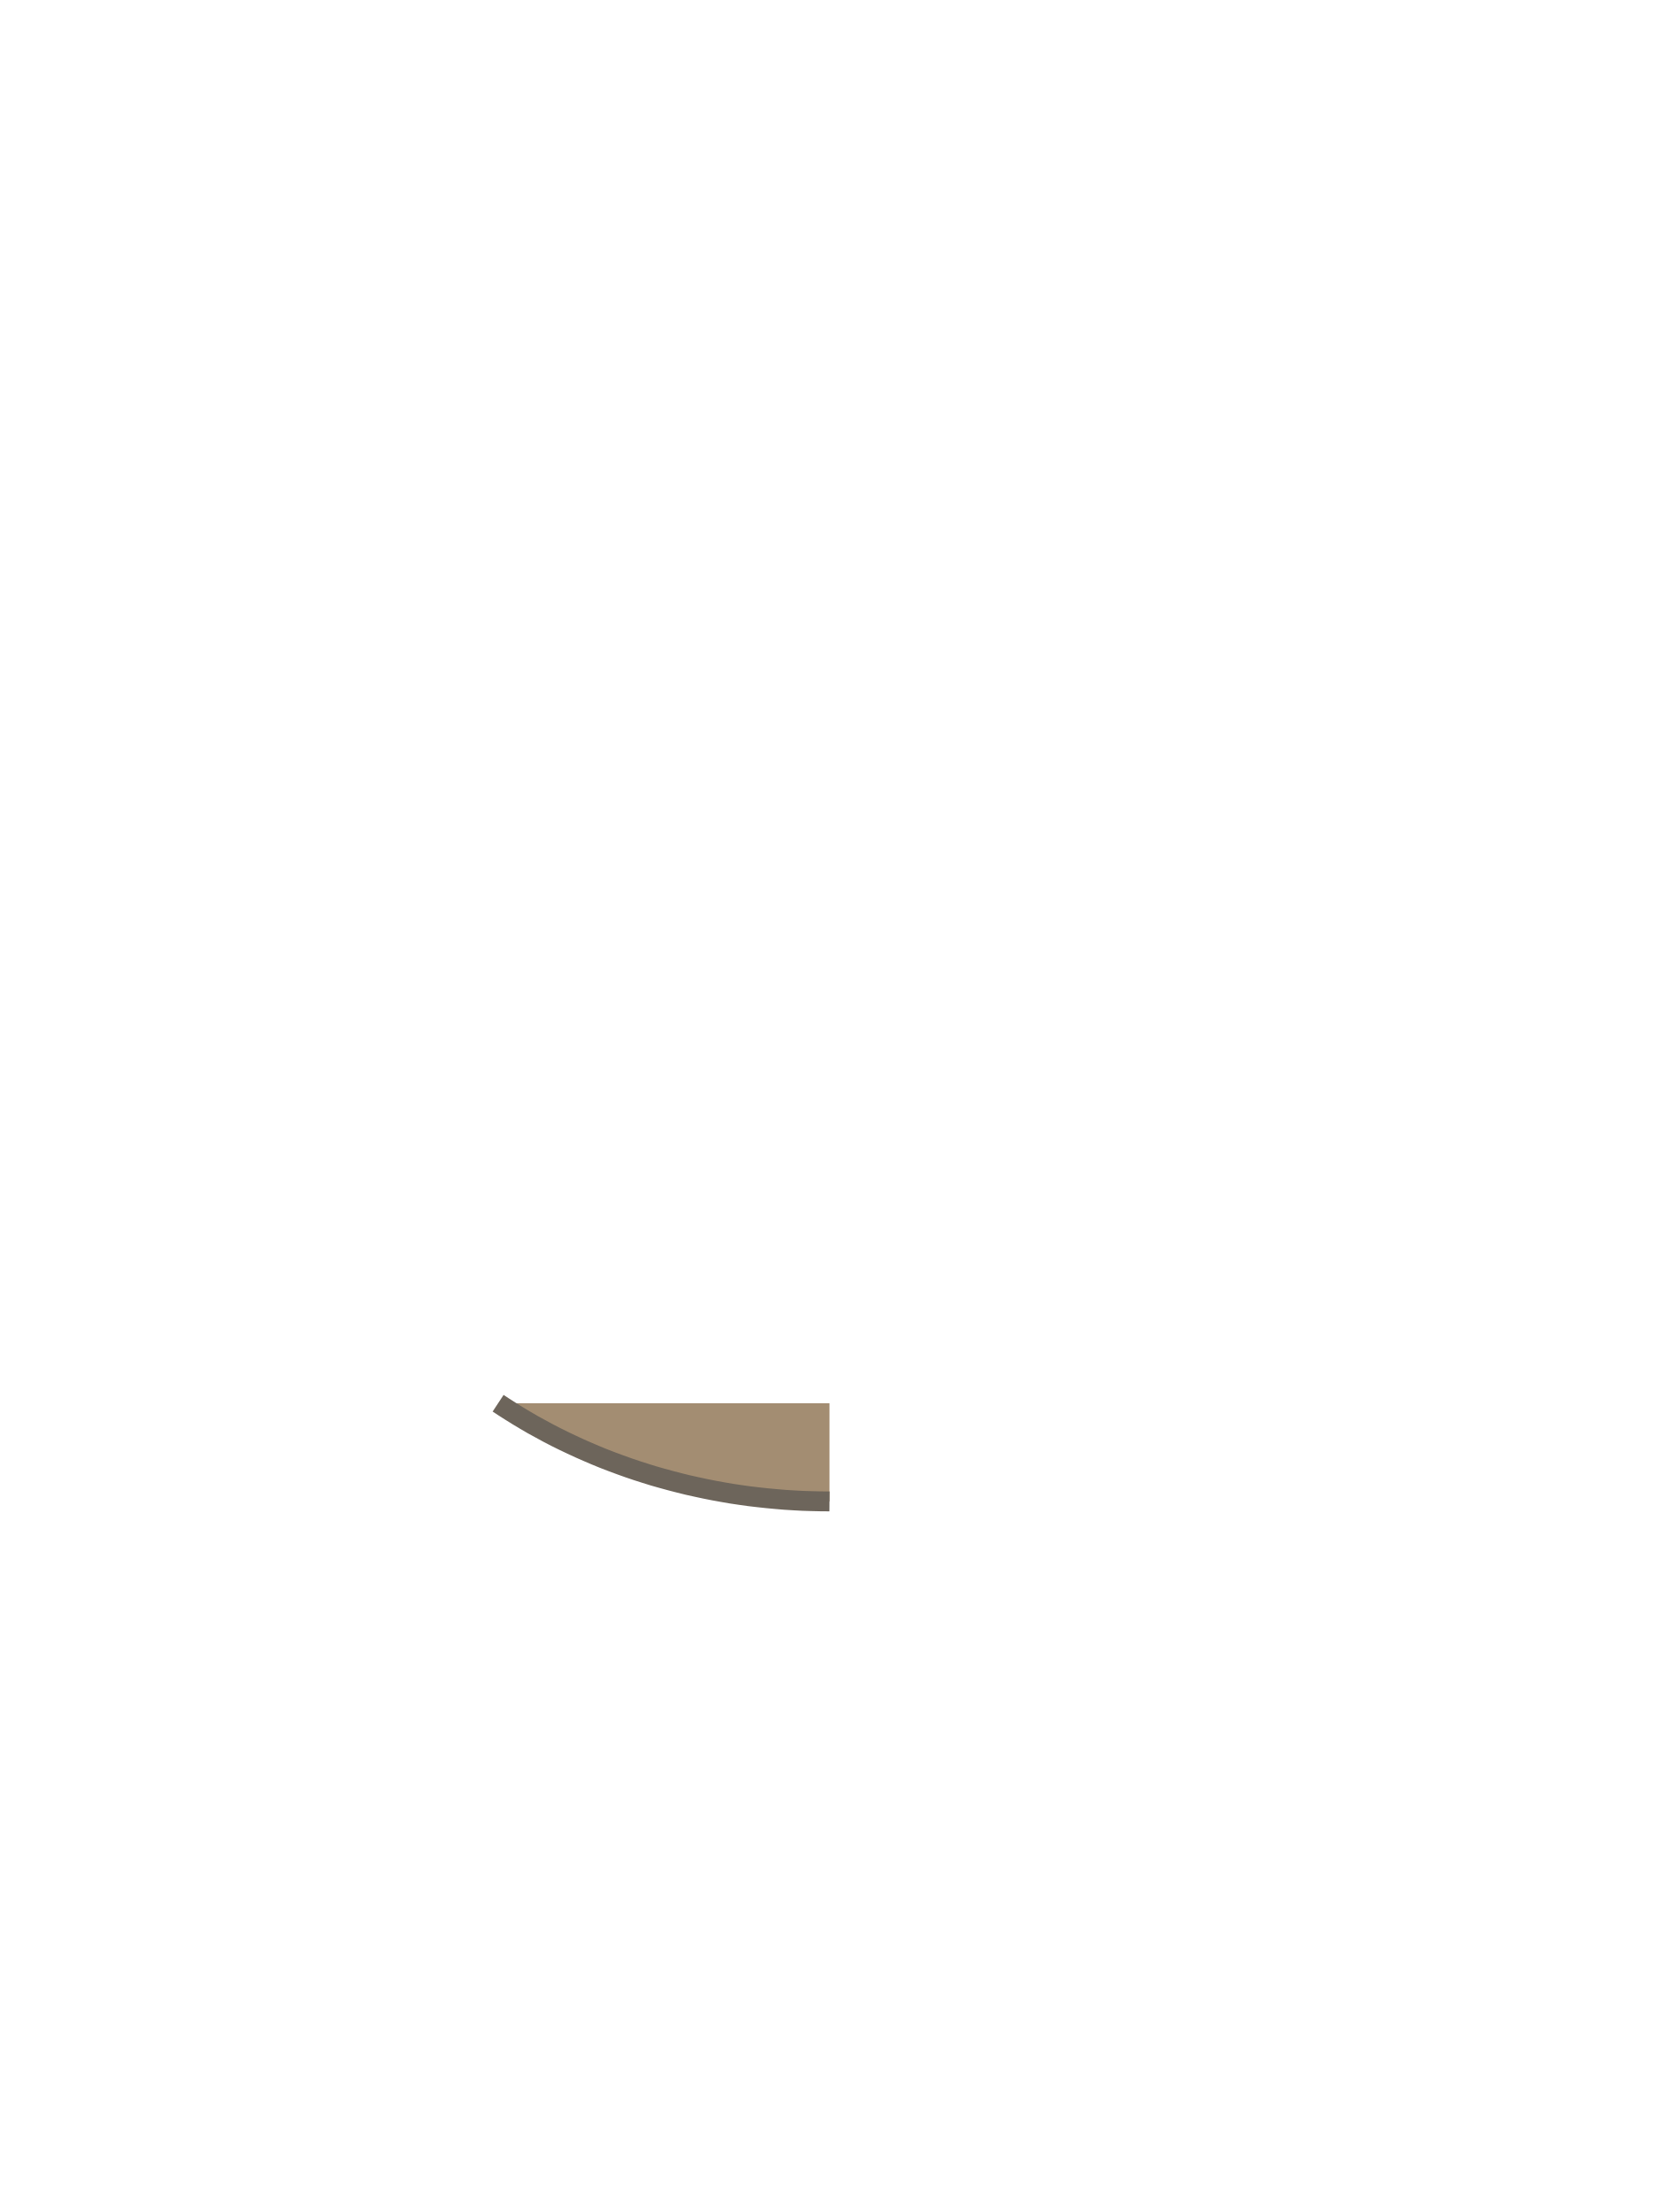
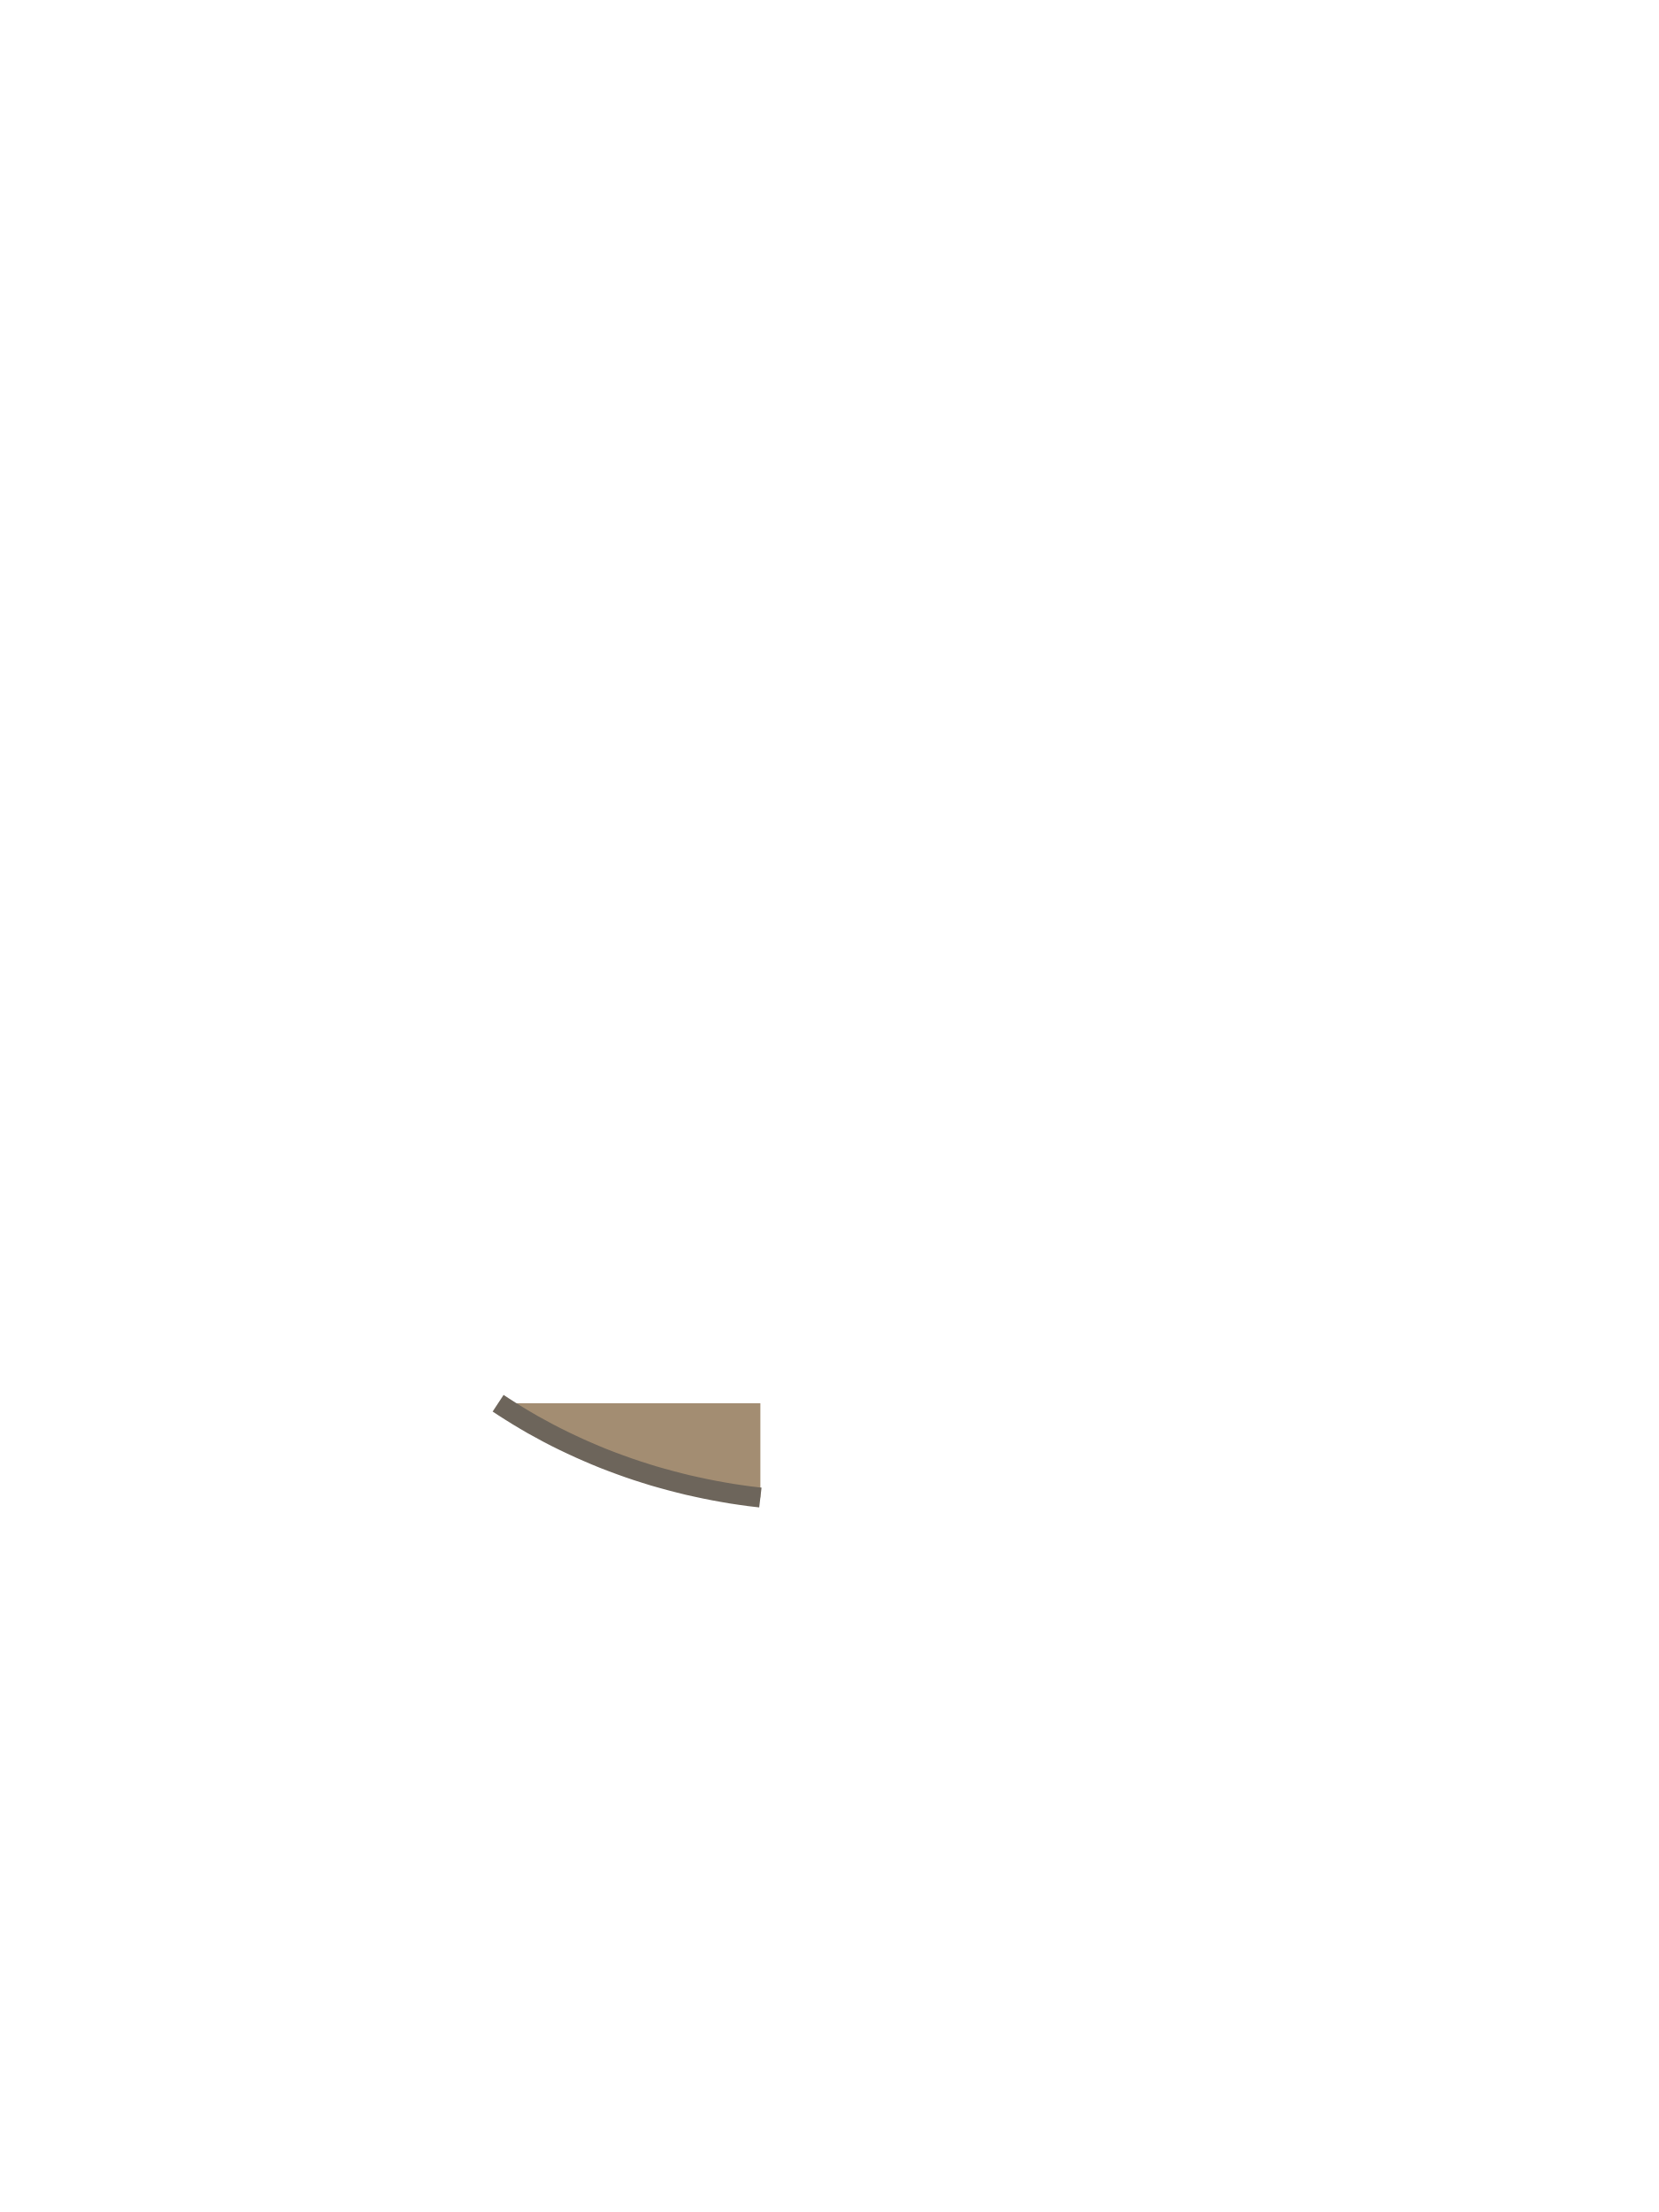
<svg xmlns="http://www.w3.org/2000/svg" viewBox="0 0 240 320">
-   <path d="M 73.87 204.17 L 72.82 203.50 L 72.06 203.00 L 120.00 203.00 L 120.00 217.20 L 118.70 217.19 L 117.41 217.16 L 116.11 217.12 L 114.82 217.05 L 113.53 216.97 L 112.24 216.86 L 110.95 216.74 L 109.66 216.60 L 108.38 216.45 L 107.10 216.27 L 105.82 216.08 L 104.55 215.86 L 103.28 215.63 L 102.02 215.38 L 100.76 215.11 L 99.50 214.83 L 98.25 214.52 L 97.01 214.20 L 95.77 213.86 L 94.54 213.51 L 93.32 213.13 L 92.10 212.74 L 90.89 212.33 L 89.69 211.90 L 88.50 211.46 L 87.31 211.00 L 86.14 210.52 L 84.97 210.02 L 83.81 209.51 L 82.67 208.98 L 81.53 208.44 L 80.40 207.88 L 79.28 207.30 L 78.18 206.70 L 77.08 206.10 L 76.00 205.47 L 74.93 204.83 Z" fill="#A38D72" />
-   <path d="M 120.00 217.20 L 118.70 217.19 L 117.41 217.16 L 116.11 217.12 L 114.82 217.05 L 113.53 216.97 L 112.24 216.86 L 110.95 216.74 L 109.66 216.60 L 108.38 216.45 L 107.10 216.27 L 105.82 216.08 L 104.55 215.86 L 103.28 215.63 L 102.02 215.38 L 100.76 215.11 L 99.50 214.83 L 98.25 214.52 L 97.01 214.20 L 95.77 213.86 L 94.54 213.51 L 93.32 213.13 L 92.10 212.74 L 90.89 212.33 L 89.69 211.90 L 88.50 211.46 L 87.31 211.00 L 86.14 210.52 L 84.97 210.02 L 83.81 209.51 L 82.67 208.98 L 81.53 208.44 L 80.40 207.88 L 79.28 207.30 L 78.18 206.70 L 77.08 206.10 L 76.00 205.47 L 74.93 204.83 L 73.87 204.17 L 72.82 203.50 L 72.06 203.00" fill="none" stroke="#6D655B" stroke-width="2.88" />
+   <path d="M 73.87 204.17 L 72.82 203.50 L 72.06 203.00 L 110.00 203.00 L 110.00 216.64 L 109.66 216.60 L 108.38 216.45 L 107.10 216.27 L 105.82 216.08 L 104.55 215.86 L 103.28 215.63 L 102.02 215.38 L 100.76 215.11 L 99.50 214.83 L 98.25 214.52 L 97.01 214.20 L 95.77 213.86 L 94.54 213.51 L 93.32 213.13 L 92.10 212.74 L 90.89 212.33 L 89.69 211.90 L 88.50 211.46 L 87.31 211.00 L 86.14 210.52 L 84.97 210.02 L 83.81 209.51 L 82.67 208.98 L 81.53 208.44 L 80.40 207.88 L 79.28 207.30 L 78.18 206.70 L 77.08 206.10 L 76.00 205.47 L 74.93 204.83 Z" fill="#A38D72" />
+   <path d="M 110.00 216.64 L 109.66 216.60 L 108.38 216.45 L 107.10 216.27 L 105.82 216.08 L 104.55 215.86 L 103.28 215.63 L 102.02 215.38 L 100.76 215.11 L 99.50 214.83 L 98.25 214.52 L 97.01 214.20 L 95.77 213.86 L 94.54 213.51 L 93.32 213.13 L 92.10 212.74 L 90.89 212.33 L 89.69 211.90 L 88.50 211.46 L 87.31 211.00 L 86.14 210.52 L 84.97 210.02 L 83.81 209.51 L 82.67 208.98 L 81.53 208.44 L 80.40 207.88 L 79.28 207.30 L 78.18 206.70 L 77.08 206.10 L 76.00 205.47 L 74.93 204.83 L 73.87 204.17 L 72.82 203.50 L 72.06 203.00" fill="none" stroke="#6D655B" stroke-width="2.88" />
</svg>
